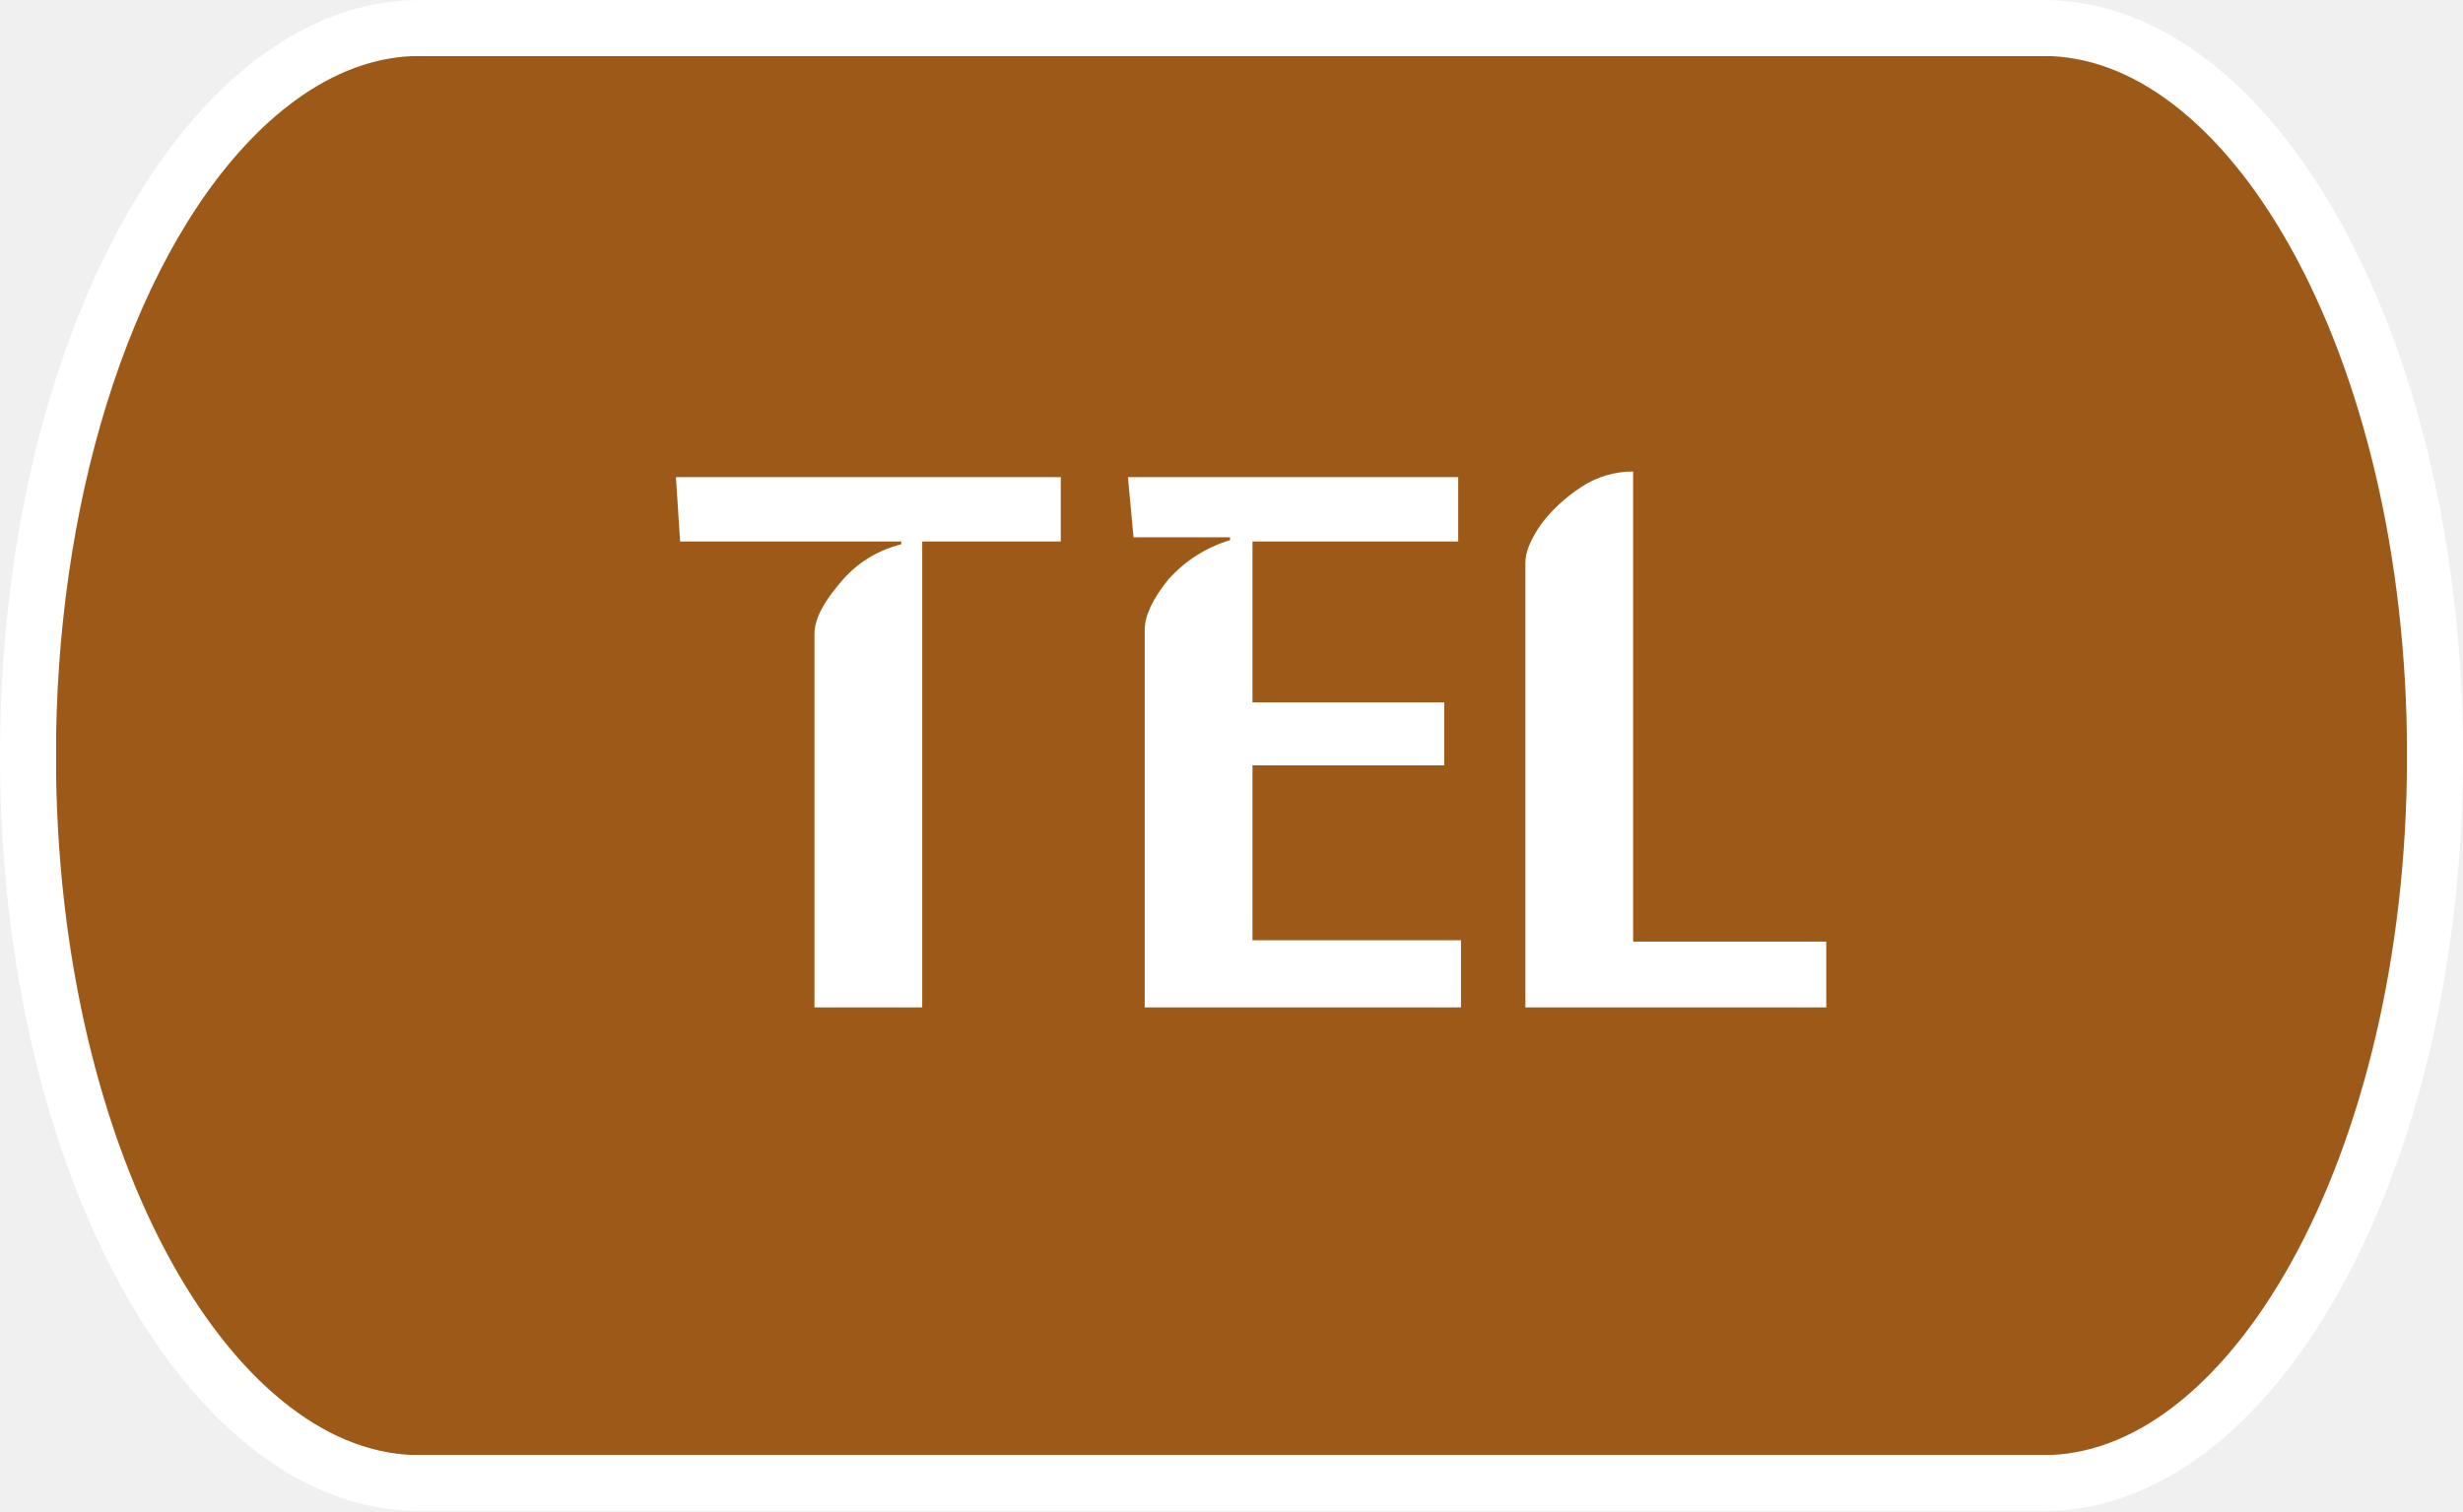
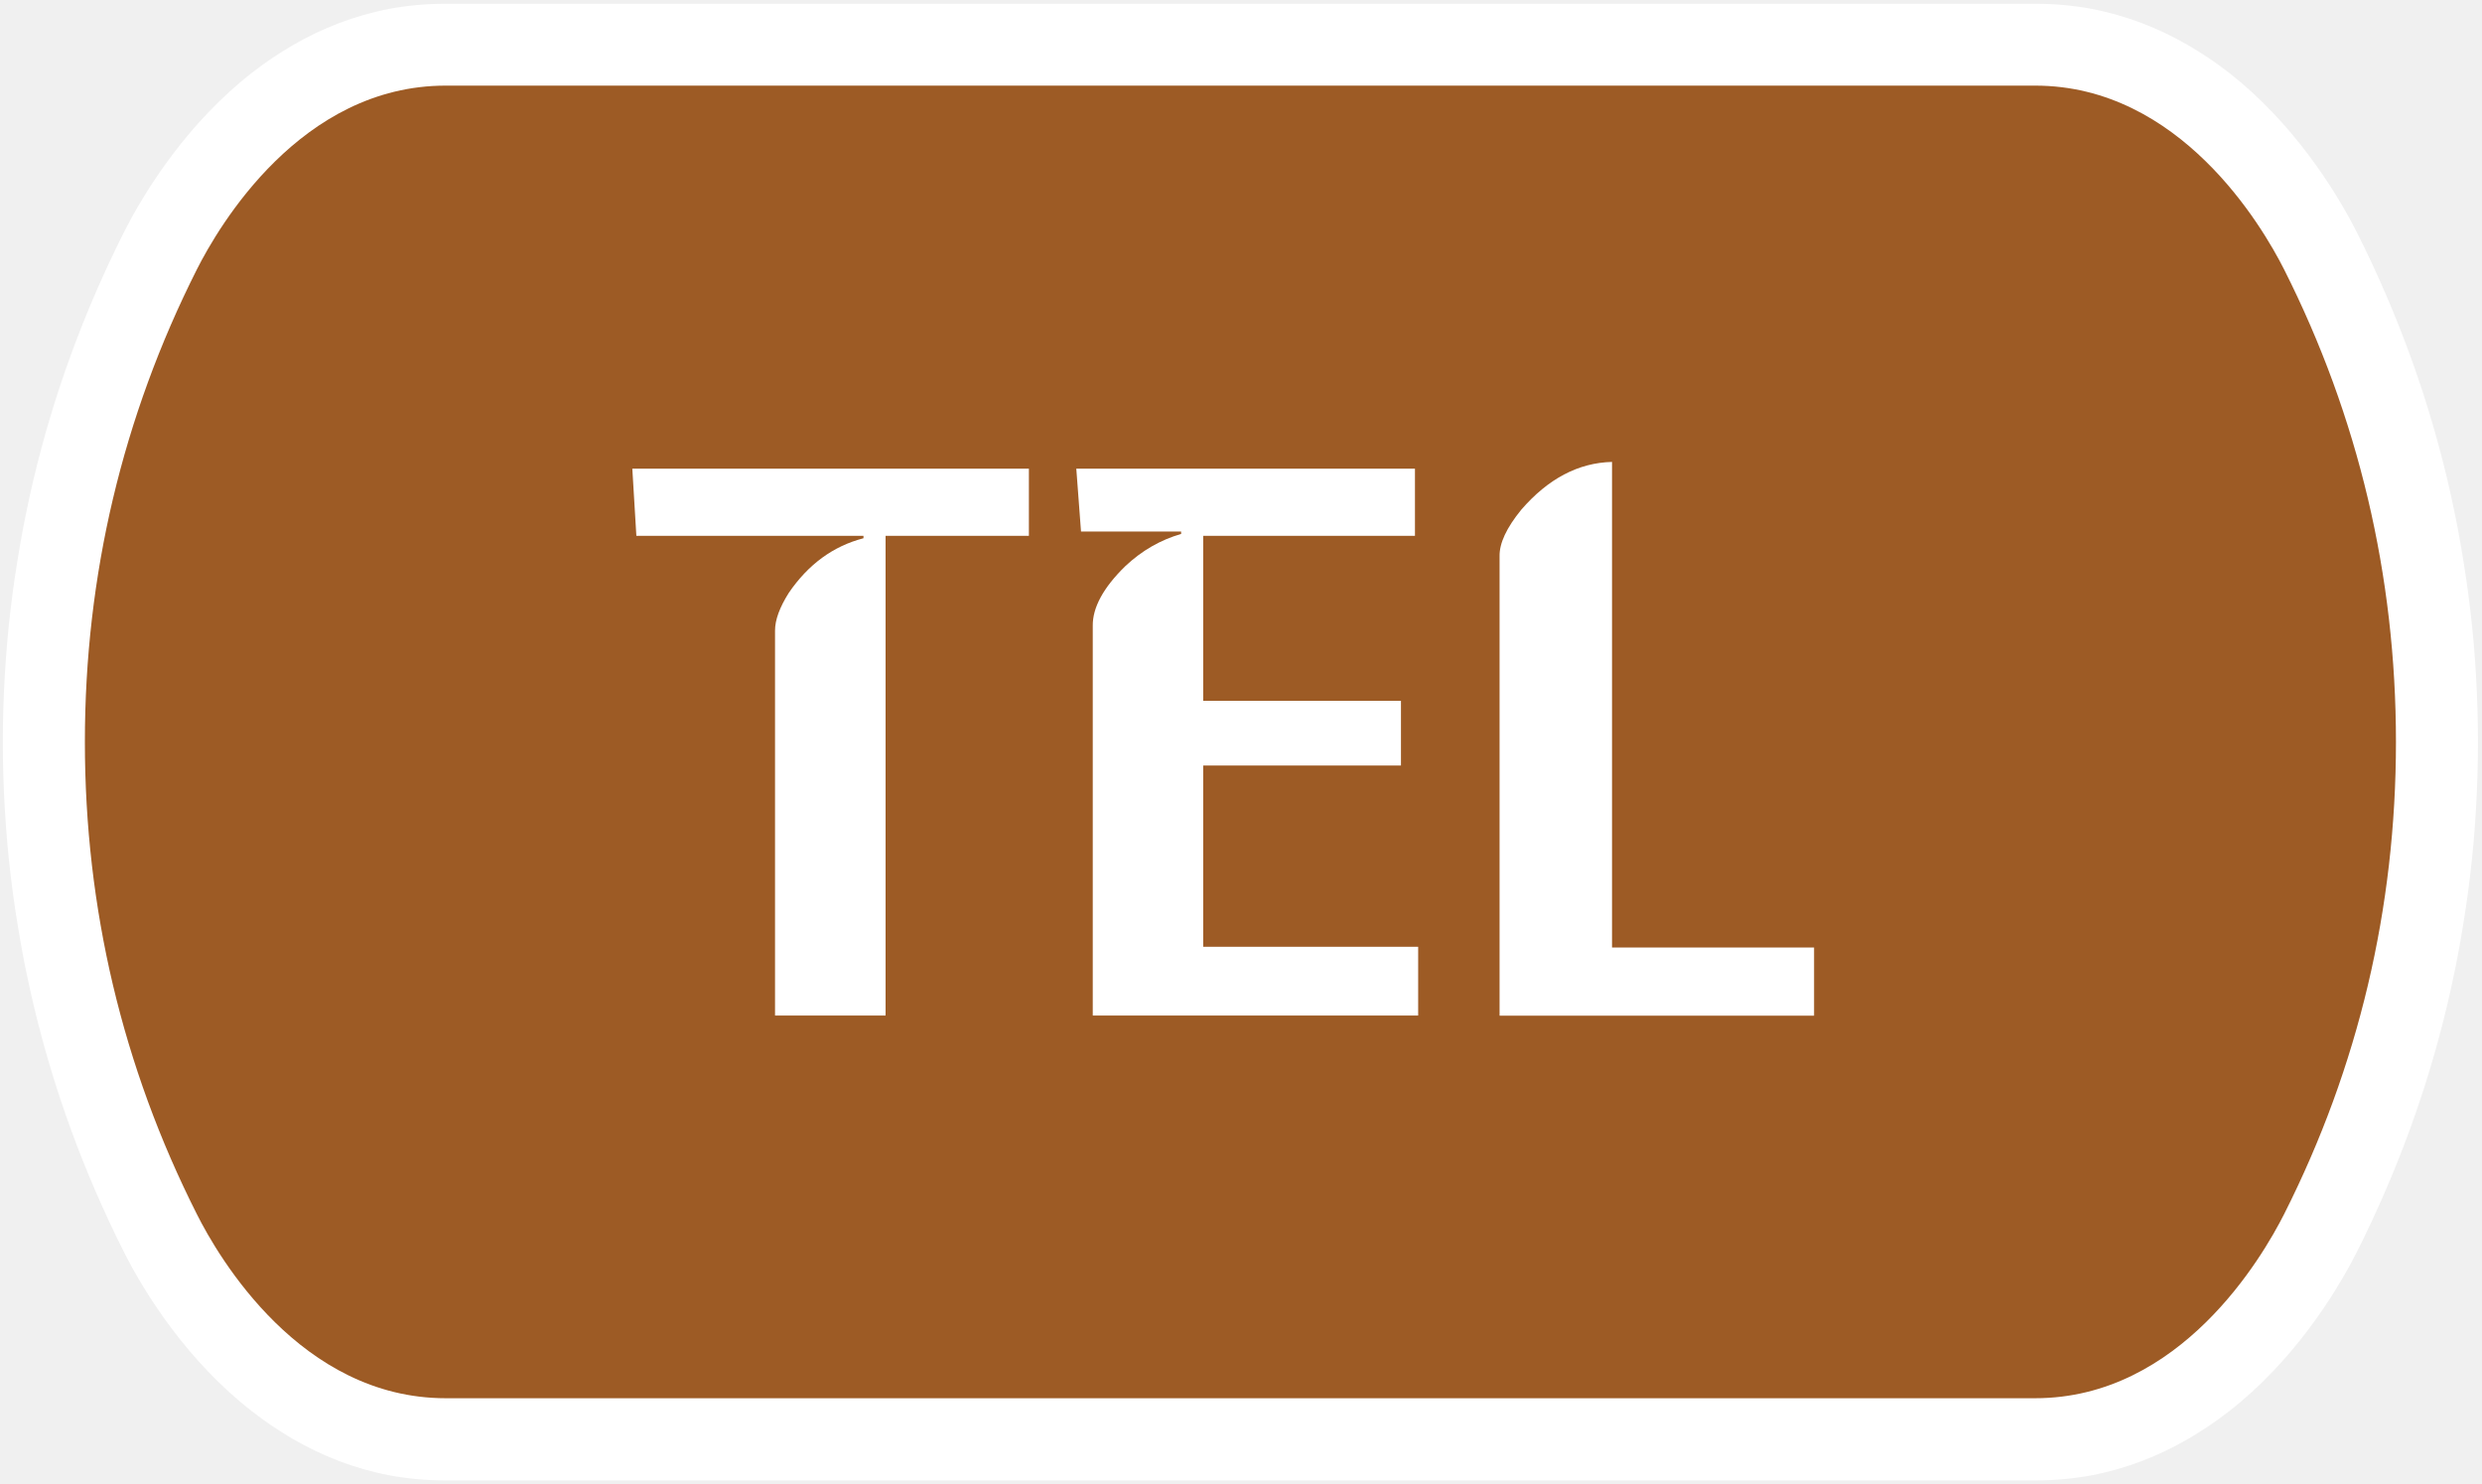
- <svg xmlns="http://www.w3.org/2000/svg" width="176" height="108" viewBox="0 0 176 108">
-   <mask id="satori_om-id">
-     <rect x="0" y="0" width="176" height="108" fill="#fff" />
-   </mask>
-   <mask id="satori_om-id-0">
-     <rect x="30" y="0" width="116" height="108" fill="#fff" />
-   </mask>
-   <defs>
-     <clipPath id="satori_bc-id-0-0">
-       <rect x="30" y="39" width="116" height="30" />
-     </clipPath>
-   </defs>
-   <mask id="satori_om-id-0-0">
-     <rect x="30" y="43" width="116" height="22" fill="#fff" />
-     <path width="116" height="30" fill="none" stroke="#000" stroke-width="8" d="M30,39 A0,0 0 0 1 30,39 h116 A0,0 0 0 1 146,39" />
-     <path width="116" height="30" fill="none" stroke="#000" stroke-width="8" d="M146,69 A0,0 0 0 1 146,69 h-116 A0,0 0 0 1 30,69" />
-   </mask>
-   <path width="116" height="30" clip-path="url(#satori_bc-id-0-0)" fill="none" stroke="white" stroke-width="8" d="M30,39 A0,0 0 0 1 30,39 h116 A0,0 0 0 1 146,39" />
-   <path width="116" height="30" clip-path="url(#satori_bc-id-0-0)" fill="none" stroke="white" stroke-width="8" d="M146,69 A0,0 0 0 1 146,69 h-116 A0,0 0 0 1 30,69" />
-   <mask id="satori_om-id-1">
-     <rect x="0" y="0" width="176" height="108" fill="#fff" />
-   </mask>
-   <defs>
-     <clipPath id="satori_bc-id-1-0">
-       <path x="0" y="0" width="176" height="108" d="M30,0 h116 a30,54 0 0 1 30,54 v0 a30,54 0 0 1 -30,54 h-116 a30,54 0 0 1 -30,-54 v0 a30,54 0 0 1 30,-54" />
-     </clipPath>
-   </defs>
-   <clipPath id="satori_cp-id-1-0">
-     <path x="0" y="0" width="176" height="108" d="M30,0 h116 a30,54 0 0 1 30,54 v0 a30,54 0 0 1 -30,54 h-116 a30,54 0 0 1 -30,-54 v0 a30,54 0 0 1 30,-54" />
-   </clipPath>
-   <mask id="satori_om-id-1-0">
-     <rect x="4" y="4" width="168" height="100" fill="#fff" />
-     <path width="176" height="108" fill="none" stroke="#000" stroke-width="8" d="M3.775,27.775 A30,54 0 0 1 30,0 h116 a30,54 0 0 1 30,54 v0 a30,54 0 0 1 -30,54 h-116 a30,54 0 0 1 -30,-54 v0 A30,54 0 0 1 3.775,27.775" />
-   </mask>
-   <path width="176" height="108" clip-path="url(#satori_bc-id-1-0)" fill="none" stroke="white" stroke-width="8" d="M3.775,27.775 A30,54 0 0 1 30,0 h116 a30,54 0 0 1 30,54 v0 a30,54 0 0 1 -30,54 h-116 a30,54 0 0 1 -30,-54 v0 A30,54 0 0 1 3.775,27.775" />
-   <mask id="satori_om-id-1-0-0">
-     <rect x="4" y="4" width="168" height="100" fill="#fff" mask="url(#satori_om-id-1-0)" />
-   </mask>
-   <mask id="satori_om-id-1-0-0-0">
-     <rect x="4" y="4" width="168" height="100" fill="#fff" mask="url(#satori_om-id-1-0)" />
-   </mask>
-   <rect x="4" y="4" width="168" height="100" fill="#9D5918" clip-path="url(#satori_cp-id-1-0)" mask="url(#satori_om-id-1-0)" />
-   <mask id="satori_om-id-1-0-0-0-0">
-     <rect x="47" y="35" width="83" height="38" fill="#fff" mask="url(#satori_om-id-1-0)" />
-   </mask>
-   <g clip-path="url(#satori_cp-id-1-0)" mask="url(#satori_om-id-1-0)" />
-   <mask id="satori_om-id-1-0-0-0-0-0">
-     <rect x="47" y="35" width="83" height="38" fill="#fff" mask="url(#satori_om-id-1-0)" />
-   </mask>
-   <g clip-path="url(#satori_cp-id-1-0)" mask="url(#satori_om-id-1-0)" />
-   <g mask="url(#satori_om-id-1-0)" clip-path="url(#satori_cp-id-1-0)">
-     <path fill="white" d="M65.9 74.0L58.2 74.0L58.2 47.3Q58.2 45.8 60.0 43.7Q61.7 41.6 64.4 40.9L64.4 40.9L64.4 40.7L48.6 40.7L48.3 36.1L75.8 36.1L75.8 40.7L65.9 40.7L65.9 74.0ZM104.4 74.0L81.8 74.0L81.8 47Q81.8 45.5 83.5 43.4Q85.3 41.4 87.9 40.6L87.9 40.6L87.9 40.4L81.0 40.4L80.6 36.1L104.2 36.1L104.2 40.7L89.5 40.7L89.5 52.2L103.2 52.2L103.2 56.7L89.5 56.7L89.5 69.2L104.4 69.2L104.4 74.0ZM130.5 74.0L109.0 74.0L109.0 42.2Q109.0 41.1 110.1 39.5Q111.2 38.0 113.0 36.8Q114.7 35.7 116.7 35.7L116.7 35.7L116.7 69.3L130.5 69.3L130.5 74.0Z " transform="matrix(1.00,0.00,0.00,1.00,0.00,-2.00)" />
+ <svg xmlns="http://www.w3.org/2000/svg" width="363" height="217" xml:space="preserve" overflow="hidden">
+   <g transform="translate(-1168 -1455)">
+     <path d="M355.944 136.792C352.968 149.361 348.501 161.477 342.726 172.964 339.46 179.415 333.24 189.123 324.023 196.342 316.389 202.249 307.038 206.45 295.827 206.45L203.957 206.45 159.934 206.45 63.018 206.45C51.805 206.45 42.434 202.249 34.833 196.342 25.584 189.123 19.342 179.415 16.097 172.964 10.323 161.477 5.853 149.361 2.882 136.792-0.019 124.434-1.588 111.603-1.588 98.443-1.588 85.28-0.019 72.451 2.882 60.126 5.853 47.539 10.323 35.408 16.097 23.919 19.342 17.471 25.584 7.761 34.833 0.578 42.434-5.348 51.805-9.55 63.018-9.55L159.934-9.55 203.957-9.55 295.827-9.55C307.038-9.55 316.389-5.348 324.023 0.578 333.24 7.761 339.46 17.471 342.726 23.919 348.501 35.408 352.968 47.539 355.944 60.126 358.851 72.451 360.412 85.28 360.412 98.443 360.412 111.603 358.851 124.434 355.944 136.792" fill="#FFFFFF" fill-rule="evenodd" transform="matrix(1 0 0 -1 1170 1662)" />
+     <path d="M320.063 155.574C316.868 161.902 304.828 182.476 283.646 182.476L191.936 182.476 147.97 182.476 51.192 182.476C29.992 182.476 17.979 161.902 14.784 155.574 3.914 134.01-1.586 110.776-1.586 86.466-1.586 62.171 3.914 38.939 14.784 17.412 17.947 11.098 29.992-9.527 51.192-9.527L147.97-9.527 191.936-9.527 283.646-9.527C304.87-9.527 316.868 11.098 320.063 17.412 330.929 38.939 336.416 62.171 336.416 86.466 336.416 110.776 330.929 134.01 320.063 155.574" fill="#9D5B25" fill-rule="evenodd" transform="matrix(1 0 0 -1 1182 1650)" />
+     <path d="M19.35-9.55 19.35 46.758C19.35 48.344 20.031 50.157 21.354 52.267 24.221 56.469 27.872 59.119 32.286 60.268L32.286 60.617-0.93 60.617-1.522 70.45 56.478 70.45 56.478 60.617 35.519 60.617 35.519-9.55" fill="#FFFFFF" fill-rule="evenodd" transform="matrix(1 0 0 -1 1262 1594)" />
+     <path d="M0.819-9.55 0.819 47.456C0.785 50.123 2.367 53.051 5.583 56.189 8.011 58.472 10.726 60.024 13.743 60.897L13.743 61.246-0.898 61.246-1.589 70.45 47.942 70.45 47.942 60.617 16.972 60.617 16.972 36.491 45.895 36.491 45.895 27.024 16.972 27.024 16.972 0.509 48.412 0.509 48.412-9.55" fill="#FFFFFF" fill-rule="evenodd" transform="matrix(1 0 0 -1 1327 1594)" />
+     <path d="M-1.683-9.57-1.683 57.614C-1.727 59.519-0.682 61.773 1.494 64.445 5.407 68.968 9.829 71.31 14.764 71.433L14.764 0.403 44.315 0.403 44.315-9.57" fill="#FFFFFF" fill-rule="evenodd" transform="matrix(1 0 0 -1 1389 1594)" />
  </g>
</svg>
